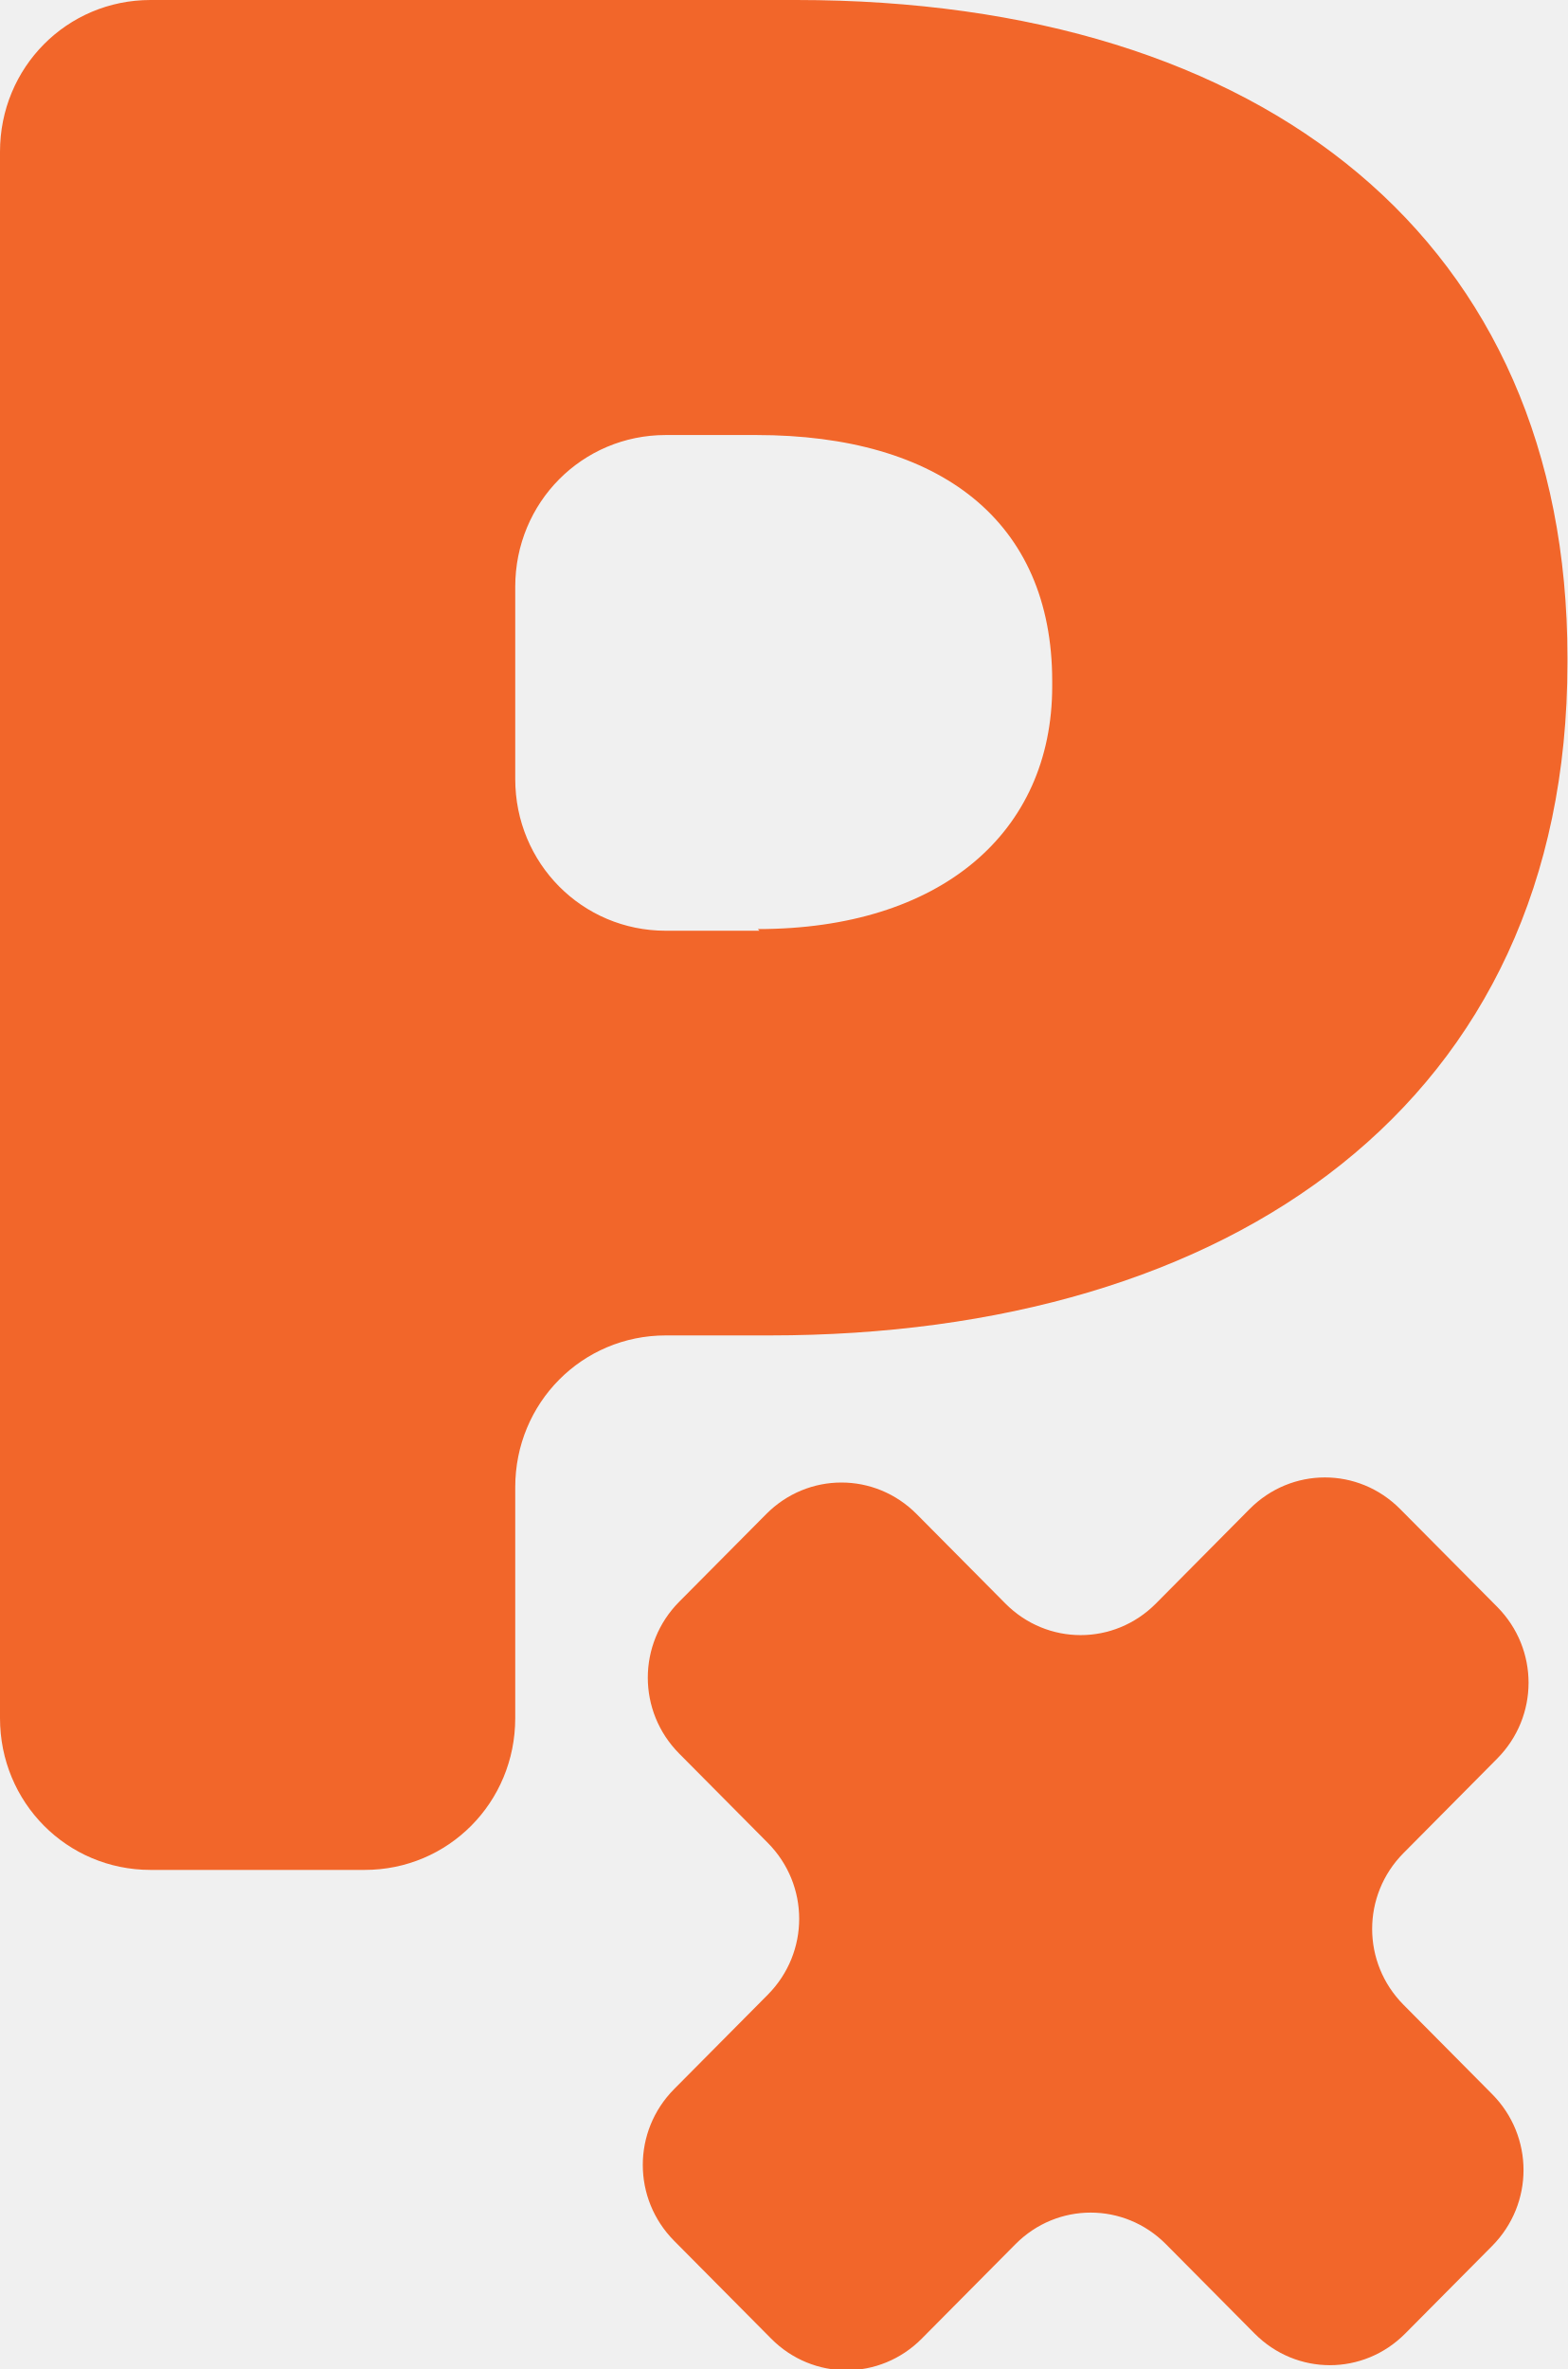
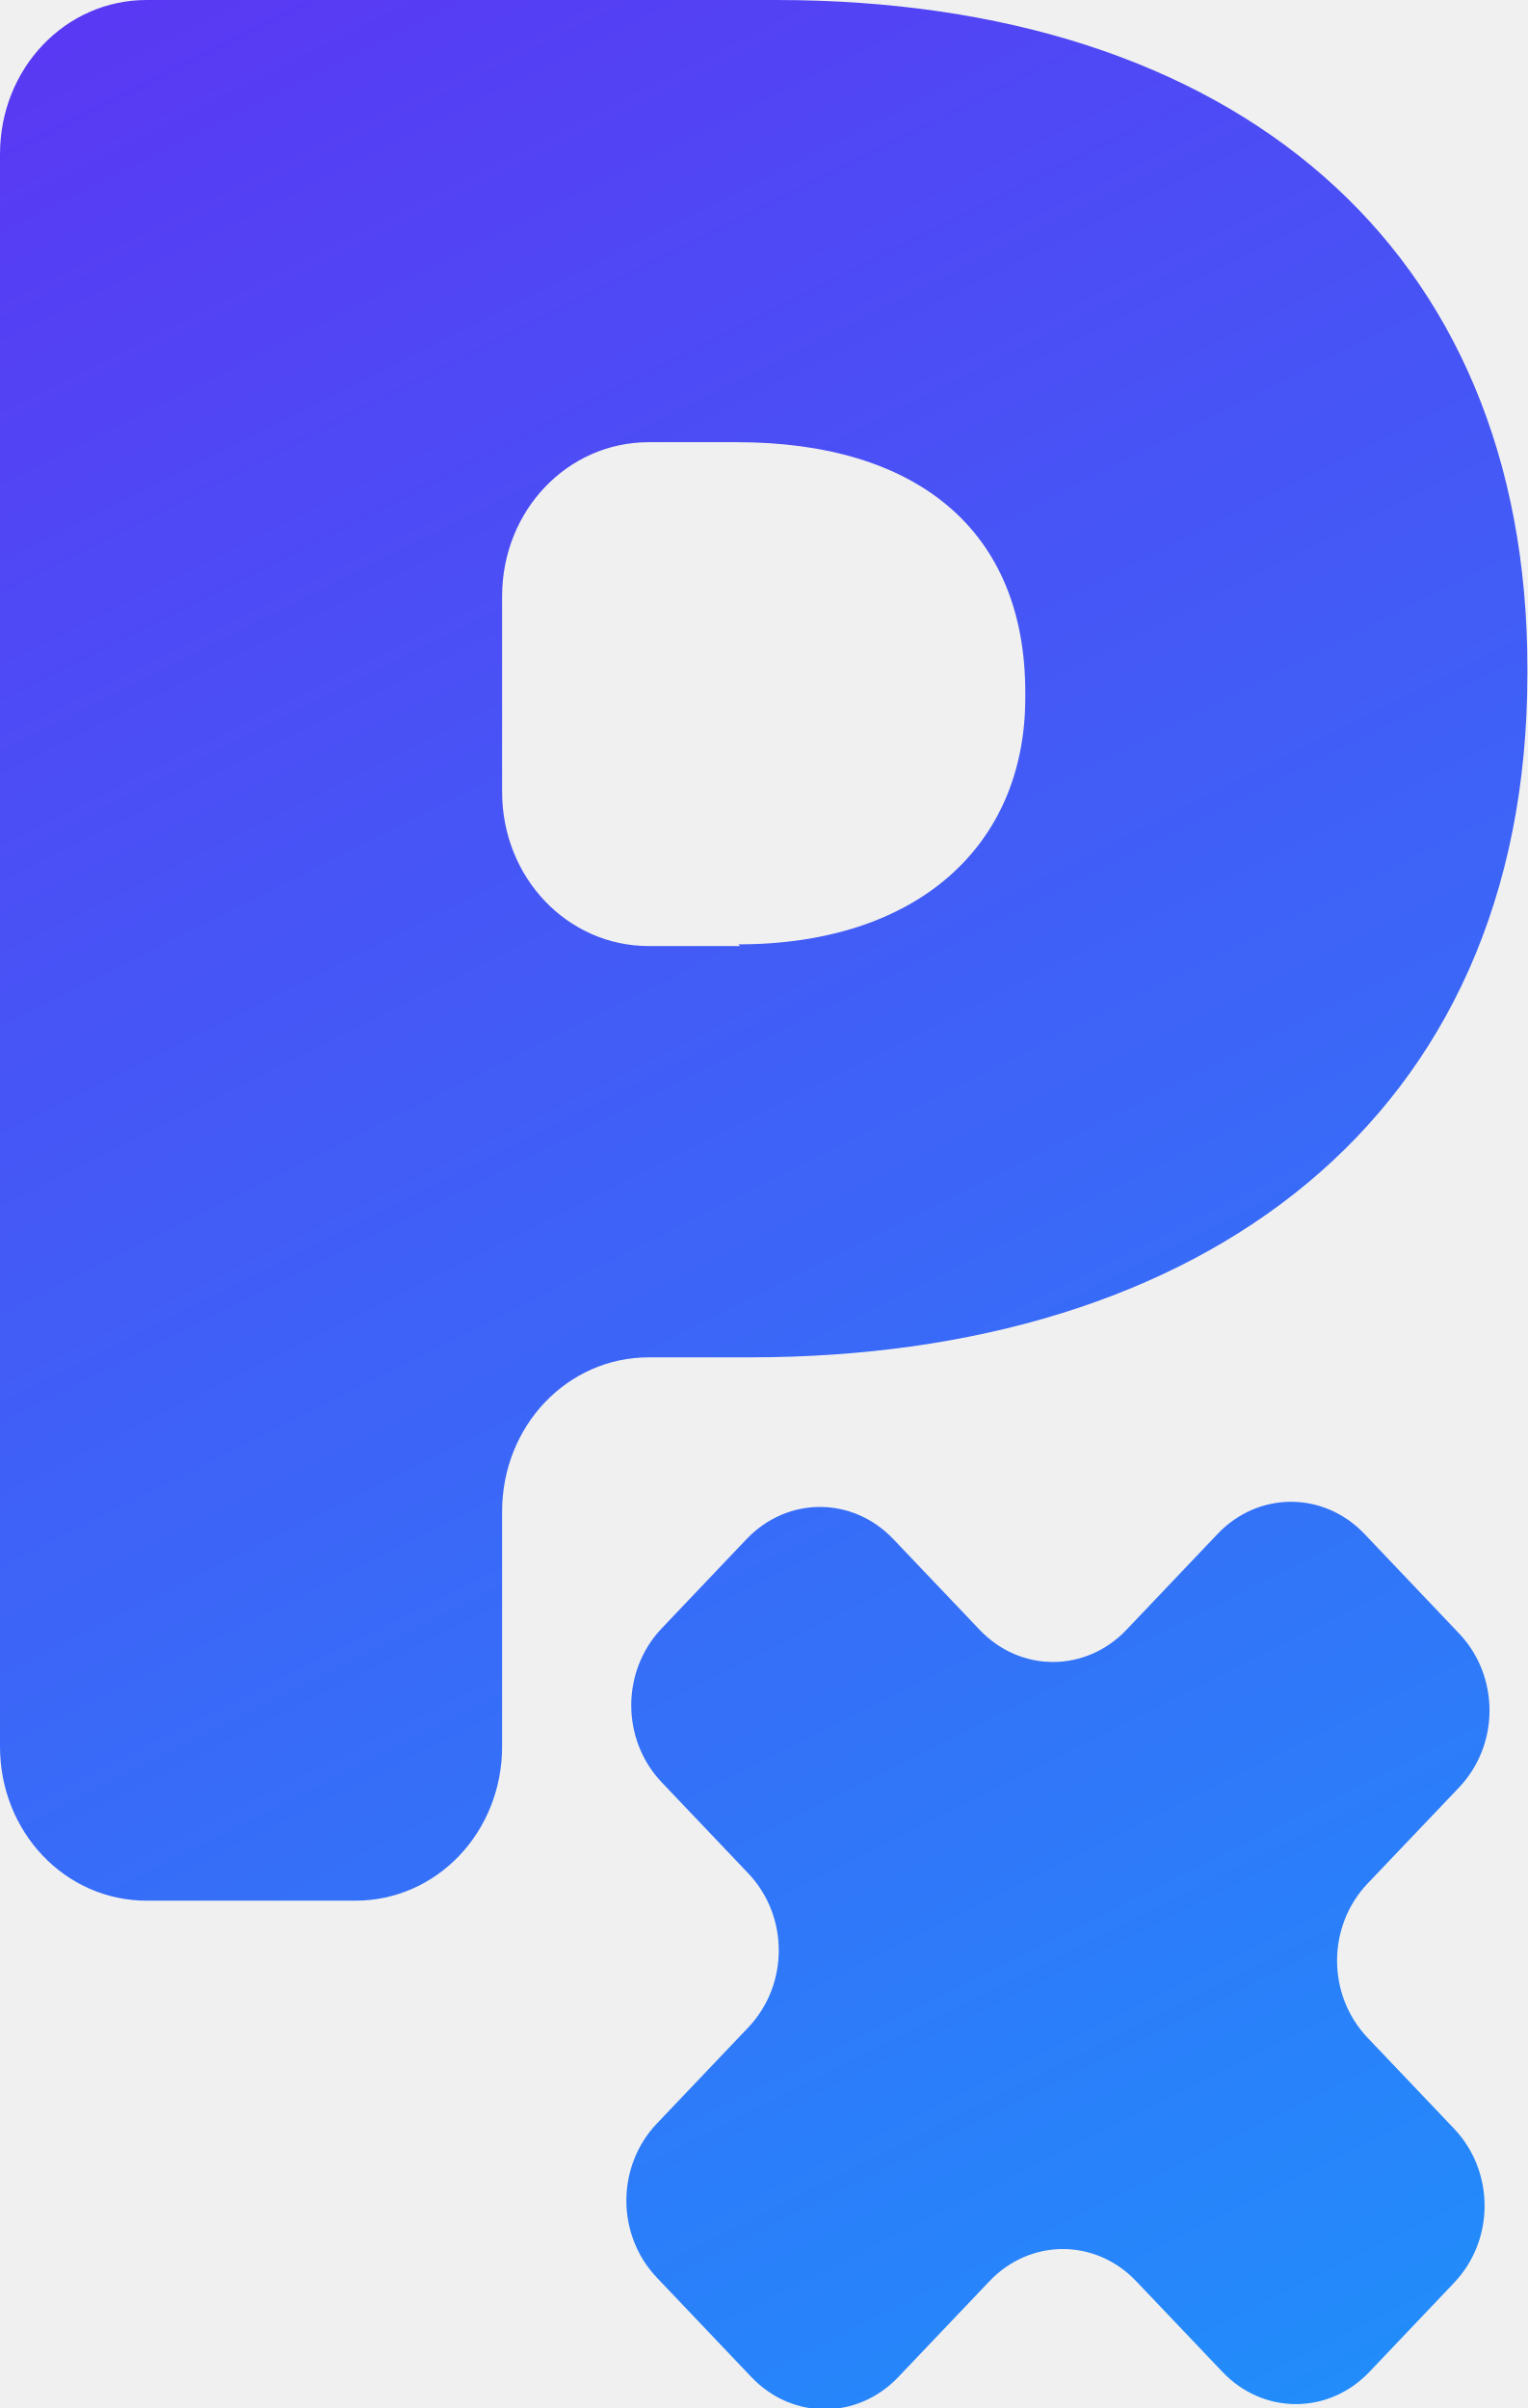
- <svg xmlns="http://www.w3.org/2000/svg" width="45" height="68" viewBox="0 0 45 68" fill="none">
-   <g clip-path="url(#clip0_3_1661)">
-     <path d="M0 4.356C0 1.936 1.921 0 4.322 0H22.86C36.355 0 45 6.969 45 18.875V19.021C45 31.653 35.347 38.332 22.092 38.332H19.114C16.713 38.332 14.792 40.268 14.792 42.688V49.318C14.792 51.738 12.871 53.674 10.47 53.674H4.322C1.921 53.674 0 51.738 0 49.318V4.356ZM21.756 26.668C26.99 26.668 30.208 23.909 30.208 19.698V19.553C30.208 14.955 26.99 12.487 21.708 12.487H19.114C16.713 12.487 14.792 14.423 14.792 16.843V22.36C14.792 24.78 16.713 26.716 19.114 26.716H21.804L21.756 26.668Z" fill="#F2662A" />
-     <path d="M22.044 52.899L19.498 50.334C18.298 49.124 18.298 47.188 19.498 45.978L21.996 43.462C23.196 42.252 25.117 42.252 26.318 43.462L28.863 46.027C30.064 47.237 31.985 47.237 33.186 46.027L35.875 43.316C37.076 42.106 38.997 42.106 40.197 43.316L42.983 46.123C44.184 47.334 44.184 49.269 42.983 50.479L40.294 53.19C39.093 54.4 39.093 56.336 40.294 57.546L42.839 60.111C44.039 61.321 44.039 63.257 42.839 64.467L40.342 66.983C39.141 68.193 37.22 68.193 36.019 66.983L33.474 64.418C32.273 63.208 30.352 63.208 29.152 64.418L26.462 67.129C25.262 68.338 23.34 68.338 22.14 67.129L19.354 64.321C18.154 63.111 18.154 61.175 19.354 59.965L22.044 57.255C23.244 56.045 23.244 54.109 22.044 52.899Z" fill="#F2662A" />
+ <svg xmlns="http://www.w3.org/2000/svg" width="26" height="41" viewBox="0 0 26 41" fill="none">
+   <g clip-path="url(#clip0_59_5507)">
+     <path d="M20.727 26.117C21.421 25.388 22.532 25.388 23.226 26.117L24.835 27.81C25.529 28.539 25.529 29.707 24.835 30.436L23.28 32.07C22.587 32.8 22.587 33.967 23.28 34.696L24.751 36.243C25.445 36.973 25.445 38.14 24.751 38.869L23.309 40.387C22.615 41.116 21.505 41.116 20.811 40.387L19.341 38.841C18.647 38.111 17.537 38.111 16.843 38.841L15.289 40.475C14.595 41.204 13.486 41.204 12.792 40.475L11.183 38.782C10.489 38.053 10.489 36.885 11.183 36.155L12.736 34.522C13.43 33.792 13.43 32.625 12.736 31.895L11.266 30.349C10.572 29.619 10.572 28.452 11.266 27.723L12.709 26.205C13.403 25.476 14.512 25.476 15.206 26.205L16.677 27.751C17.37 28.48 18.48 28.48 19.174 27.751L20.727 26.117ZM13.208 0C21.005 0 26 4.202 26 11.381V11.469C26 19.085 20.422 23.111 12.764 23.111H11.044C9.657 23.111 8.547 24.279 8.547 25.738V29.736C8.547 31.195 7.436 32.362 6.049 32.362H2.497C1.11 32.362 0 31.195 0 29.736V2.626C0 1.167 1.11 0 2.497 0H13.208ZM11.044 7.529C9.657 7.529 8.547 8.696 8.547 10.155V13.481C8.547 14.941 9.657 16.108 11.044 16.108H12.598L12.57 16.079C15.595 16.079 17.453 14.416 17.453 11.877V11.789C17.453 9.017 15.594 7.529 12.542 7.529H11.044Z" fill="url(#paint0_linear_59_5507)" />
  </g>
  <defs>
-     <clipPath id="clip0_3_1661">
-       <rect width="45" height="68" fill="white" />
+     <linearGradient id="paint0_linear_59_5507" x1="5.073" y1="-10.57" x2="41.812" y2="62.483" gradientUnits="userSpaceOnUse">
+       <stop stop-color="#632AF2" />
+       <stop offset="1" stop-color="#00BFFF" />
+     </linearGradient>
+     <clipPath id="clip0_59_5507">
+       <rect width="26" height="41" fill="white" />
    </clipPath>
  </defs>
</svg>
